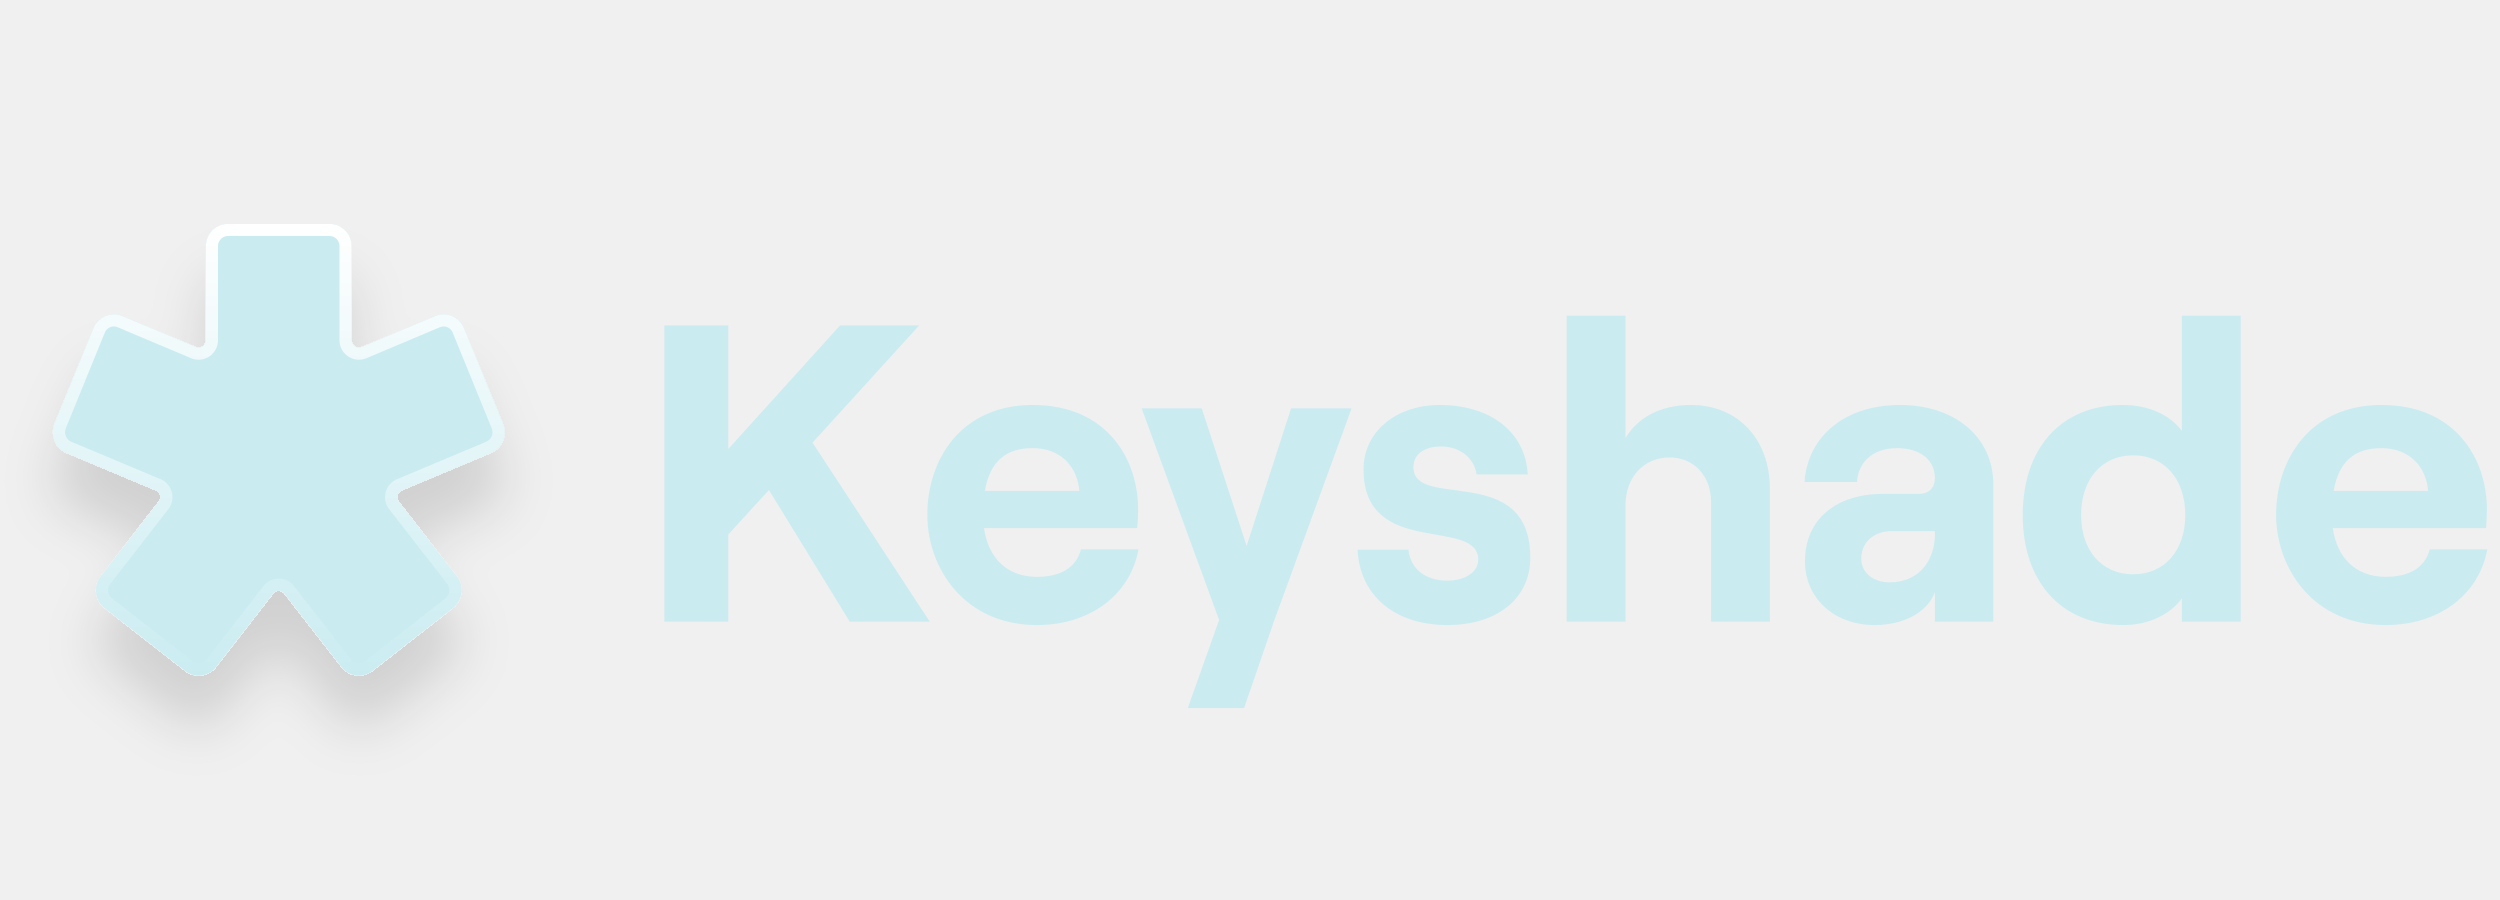
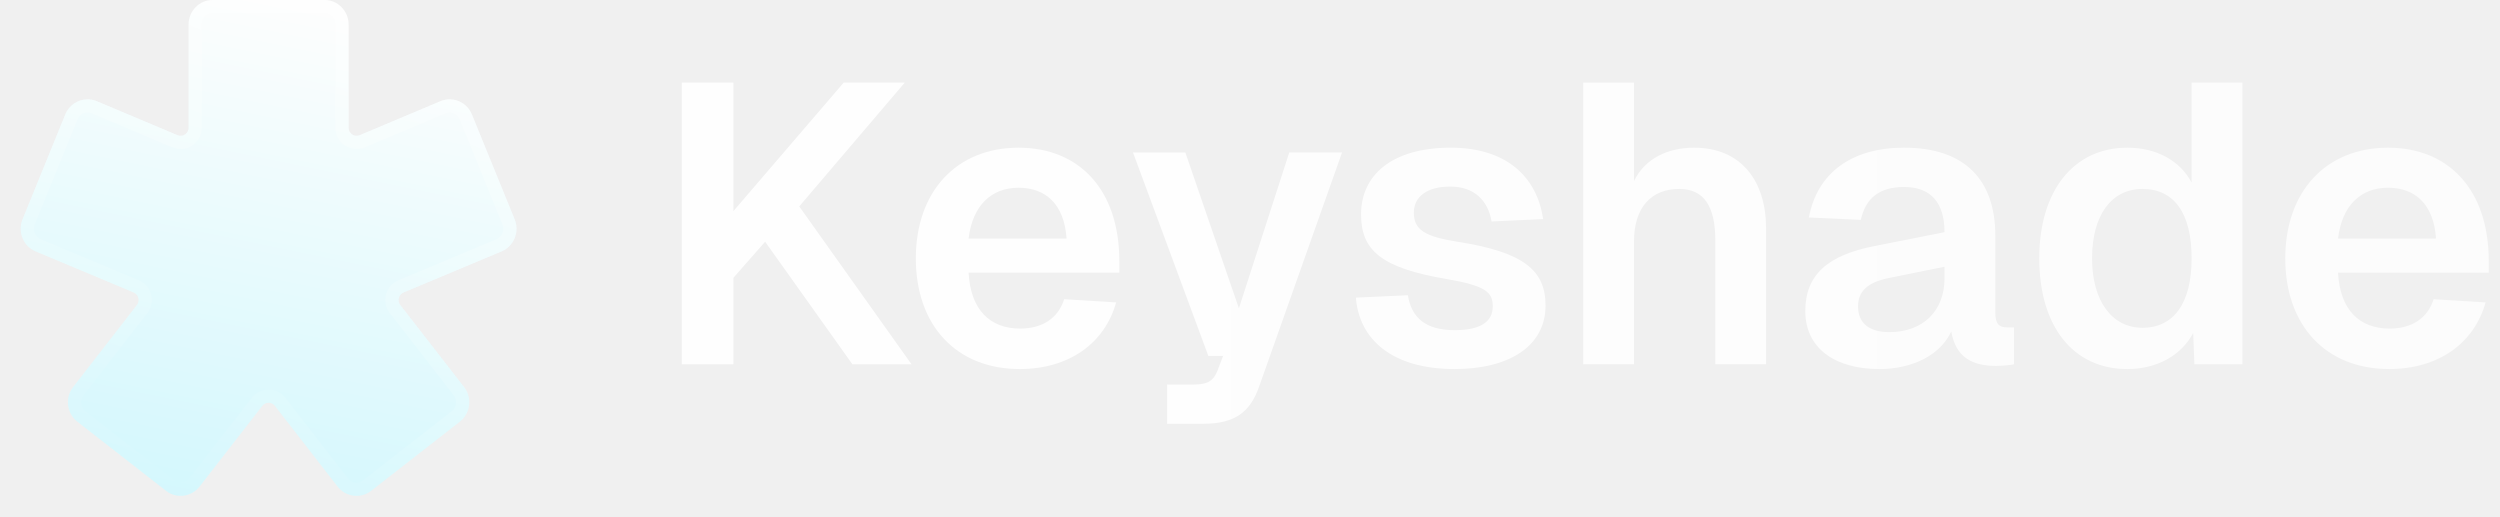
- <svg xmlns="http://www.w3.org/2000/svg" width="189" height="68" viewBox="0 0 189 68" fill="none">
-   <g filter="url(#filter0_d_731_4623)">
-     <path fill-rule="evenodd" clip-rule="evenodd" d="M17.217 16.927C16.311 16.927 15.565 17.685 15.565 18.606V25.719C15.565 25.905 15.475 26.078 15.323 26.183C15.171 26.287 14.98 26.308 14.81 26.239L9.234 23.891C9.025 23.803 8.806 23.763 8.592 23.766C7.948 23.772 7.335 24.163 7.075 24.801L4.124 32.041C3.778 32.891 4.181 33.884 5.018 34.235L11.781 37.069C11.937 37.134 12.053 37.267 12.1 37.431C12.147 37.595 12.117 37.769 12.02 37.908L7.593 43.603C7.041 44.334 7.179 45.398 7.897 45.958L14.015 50.73C14.733 51.29 15.78 51.15 16.332 50.419L20.637 44.88C20.741 44.742 20.902 44.662 21.073 44.662C21.245 44.662 21.405 44.742 21.51 44.88L25.815 50.419C26.366 51.15 27.413 51.29 28.132 50.73L34.249 45.958C34.968 45.398 35.105 44.334 34.553 43.603L30.126 37.908C30.029 37.769 30 37.595 30.047 37.431C30.093 37.267 30.21 37.134 30.365 37.069L37.128 34.235C37.966 33.884 38.369 32.892 38.022 32.041L35.071 24.801C34.811 24.163 34.198 23.772 33.555 23.766C33.34 23.763 33.122 23.803 32.912 23.891L27.336 26.239C27.166 26.309 26.975 26.287 26.823 26.183C26.671 26.078 26.58 25.905 26.58 25.719V18.606C26.58 17.685 25.834 16.927 24.928 16.927H17.217Z" fill="#CAECF1" />
-     <mask id="mask0_731_4623" style="mask-type:luminance" maskUnits="userSpaceOnUse" x="4" y="16" width="35" height="36">
-       <path fill-rule="evenodd" clip-rule="evenodd" d="M17.217 16.927C16.311 16.927 15.565 17.685 15.565 18.606V25.719C15.565 25.905 15.475 26.078 15.323 26.183C15.171 26.287 14.98 26.308 14.81 26.239L9.234 23.891C9.025 23.803 8.806 23.763 8.592 23.766C7.948 23.772 7.335 24.163 7.075 24.801L4.124 32.041C3.778 32.891 4.181 33.884 5.018 34.235L11.781 37.069C11.937 37.134 12.053 37.267 12.1 37.431C12.147 37.595 12.117 37.769 12.02 37.908L7.593 43.603C7.041 44.334 7.179 45.398 7.897 45.958L14.015 50.73C14.733 51.29 15.78 51.15 16.332 50.419L20.637 44.88C20.741 44.742 20.902 44.662 21.073 44.662C21.245 44.662 21.405 44.742 21.51 44.88L25.815 50.419C26.366 51.15 27.413 51.29 28.132 50.73L34.249 45.958C34.968 45.398 35.105 44.334 34.553 43.603L30.126 37.908C30.029 37.769 30 37.595 30.047 37.431C30.093 37.267 30.21 37.134 30.365 37.069L37.128 34.235C37.966 33.884 38.369 32.892 38.022 32.041L35.071 24.801C34.811 24.163 34.198 23.772 33.555 23.766C33.34 23.763 33.122 23.803 32.912 23.891L27.336 26.239C27.166 26.309 26.975 26.287 26.823 26.183C26.671 26.078 26.58 25.905 26.58 25.719V18.606C26.58 17.685 25.834 16.927 24.928 16.927H17.217Z" fill="url(#paint0_linear_731_4623)" />
-     </mask>
-     <g mask="url(#mask0_731_4623)">
-       <path d="M15.323 26.183L15.842 26.936L15.843 26.936L15.323 26.183ZM14.81 26.24L14.455 27.083L14.461 27.085L14.467 27.087L14.81 26.24ZM11.782 37.069L12.137 36.226L12.135 36.225L11.782 37.069ZM12.021 37.909L12.743 38.47L12.758 38.451L12.772 38.431L12.021 37.909ZM7.593 43.603L6.871 43.042L6.867 43.047L6.863 43.052L7.593 43.603ZM16.332 50.419L15.61 49.858L15.606 49.863L15.602 49.868L16.332 50.419ZM20.637 44.88L21.359 45.442L21.363 45.437L21.367 45.431L20.637 44.88ZM21.51 44.88L20.78 45.431L20.784 45.437L20.788 45.442L21.51 44.88ZM25.815 50.419L26.545 49.868L26.541 49.863L26.537 49.858L25.815 50.419ZM34.554 43.603L35.284 43.053L35.28 43.047L35.276 43.042L34.554 43.603ZM30.127 37.909L29.376 38.431L29.39 38.451L29.404 38.47L30.127 37.909ZM30.047 37.431L29.167 37.18L29.167 37.181L30.047 37.431ZM30.365 37.069L30.012 36.225L30.011 36.226L30.365 37.069ZM27.337 26.24L27.68 27.087L27.686 27.085L27.692 27.083L27.337 26.24ZM26.823 26.183L27.342 25.43L27.341 25.429L26.823 26.183ZM17.218 16.012C15.793 16.012 14.651 17.194 14.651 18.606H16.48C16.48 18.176 16.831 17.841 17.218 17.841V16.012ZM14.651 18.606V25.719H16.48V18.606H14.651ZM14.651 25.719C14.651 25.608 14.706 25.498 14.804 25.43L15.843 26.936C16.244 26.659 16.48 26.203 16.48 25.719H14.651ZM14.804 25.43C14.905 25.361 15.038 25.345 15.154 25.392L14.467 27.087C14.924 27.272 15.439 27.214 15.842 26.936L14.804 25.43ZM15.165 25.397L9.589 23.048L8.879 24.734L14.455 27.083L15.165 25.397ZM9.589 23.048C9.26 22.91 8.917 22.848 8.582 22.851L8.602 24.68C8.696 24.679 8.79 24.697 8.879 24.734L9.589 23.048ZM8.582 22.851C7.581 22.862 6.631 23.467 6.228 24.456L7.922 25.146C8.039 24.859 8.316 24.683 8.602 24.68L8.582 22.851ZM6.228 24.456L3.278 31.696L4.972 32.386L7.922 25.146L6.228 24.456ZM3.278 31.696C2.746 32.999 3.354 34.529 4.665 35.079L5.372 33.392C5.009 33.239 4.81 32.783 4.972 32.386L3.278 31.696ZM4.665 35.079L11.428 37.913L12.135 36.225L5.372 33.392L4.665 35.079ZM11.427 37.912C11.322 37.868 11.249 37.78 11.221 37.681L12.98 37.18C12.858 36.754 12.552 36.401 12.137 36.226L11.427 37.912ZM11.221 37.681C11.192 37.58 11.211 37.471 11.27 37.387L12.772 38.431C13.024 38.067 13.102 37.609 12.98 37.18L11.221 37.681ZM11.299 37.347L6.871 43.042L8.315 44.165L12.743 38.47L11.299 37.347ZM6.863 43.052C6.013 44.178 6.219 45.809 7.335 46.68L8.46 45.237C8.139 44.987 8.07 44.49 8.323 44.155L6.863 43.052ZM7.335 46.68L13.453 51.451L14.578 50.009L8.46 45.237L7.335 46.68ZM13.453 51.451C14.577 52.328 16.206 52.105 17.062 50.97L15.602 49.868C15.356 50.194 14.89 50.252 14.578 50.009L13.453 51.451ZM17.054 50.98L21.359 45.442L19.915 44.319L15.61 49.858L17.054 50.98ZM21.367 45.431C21.3 45.52 21.191 45.577 21.074 45.577V43.747C20.613 43.747 20.183 43.964 19.907 44.33L21.367 45.431ZM21.074 45.577C20.956 45.577 20.847 45.52 20.78 45.431L22.24 44.33C21.965 43.964 21.535 43.747 21.074 43.747V45.577ZM20.788 45.442L25.093 50.98L26.537 49.858L22.232 44.319L20.788 45.442ZM25.085 50.97C25.942 52.105 27.57 52.328 28.695 51.451L27.57 50.008C27.257 50.252 26.791 50.194 26.545 49.868L25.085 50.97ZM28.695 51.451L34.812 46.68L33.687 45.237L27.57 50.008L28.695 51.451ZM34.812 46.68C35.928 45.809 36.134 44.178 35.284 43.053L33.824 44.155C34.077 44.49 34.008 44.986 33.687 45.237L34.812 46.68ZM35.276 43.042L30.849 37.347L29.404 38.47L33.832 44.165L35.276 43.042ZM30.877 37.386C30.937 37.472 30.955 37.581 30.927 37.68L29.167 37.181C29.046 37.608 29.122 38.066 29.376 38.431L30.877 37.386ZM30.927 37.682C30.899 37.78 30.825 37.868 30.72 37.912L30.011 36.226C29.595 36.401 29.289 36.754 29.167 37.18L30.927 37.682ZM30.719 37.913L37.482 35.079L36.775 33.392L30.012 36.225L30.719 37.913ZM37.482 35.079C38.794 34.529 39.401 33 38.87 31.696L37.175 32.386C37.337 32.784 37.139 33.239 36.775 33.392L37.482 35.079ZM38.87 31.696L35.919 24.456L34.225 25.146L37.175 32.386L38.87 31.696ZM35.919 24.456C35.516 23.467 34.566 22.862 33.565 22.851L33.545 24.68C33.831 24.683 34.108 24.859 34.225 25.146L35.919 24.456ZM33.565 22.851C33.23 22.848 32.887 22.91 32.558 23.048L33.267 24.735C33.357 24.697 33.451 24.679 33.545 24.68L33.565 22.851ZM32.558 23.048L26.982 25.397L27.692 27.083L33.267 24.735L32.558 23.048ZM26.993 25.392C27.11 25.345 27.242 25.361 27.342 25.43L26.305 26.936C26.708 27.214 27.223 27.273 27.68 27.087L26.993 25.392ZM27.341 25.429C27.44 25.497 27.495 25.607 27.495 25.719H25.666C25.666 26.204 25.902 26.66 26.306 26.937L27.341 25.429ZM27.495 25.719V18.606H25.666V25.719H27.495ZM27.495 18.606C27.495 17.194 26.354 16.012 24.929 16.012V17.841C25.315 17.841 25.666 18.176 25.666 18.606H27.495ZM24.929 16.012H17.218V17.841H24.929V16.012Z" fill="url(#paint1_linear_731_4623)" />
-     </g>
+ <svg xmlns="http://www.w3.org/2000/svg" width="121" height="25" viewBox="0 0 121 25" fill="none">
+   <path d="M115.638 17.862C112.566 17.862 110.607 15.75 110.607 12.505C110.607 9.279 112.566 7.148 115.58 7.148C118.518 7.148 120.457 9.183 120.457 12.639V13.196H113.161C113.257 15.001 114.198 15.903 115.657 15.903C116.751 15.903 117.5 15.385 117.788 14.482L120.303 14.636C119.747 16.633 117.999 17.862 115.638 17.862ZM117.903 11.545C117.788 9.874 116.886 9.087 115.58 9.087C114.255 9.087 113.353 9.951 113.161 11.545H117.903Z" fill="url(#paint0_linear_229_1039)" fill-opacity="0.96" />
+   <path d="M102.964 17.862C100.333 17.862 98.701 15.788 98.701 12.505C98.701 9.222 100.372 7.148 102.964 7.148C104.384 7.148 105.517 7.782 106.074 8.838V3.999H108.532V17.631H106.208L106.151 16.114C105.575 17.209 104.384 17.862 102.964 17.862ZM103.693 15.865C105.21 15.865 106.074 14.675 106.074 12.505C106.074 10.316 105.229 9.145 103.693 9.145C102.196 9.145 101.255 10.412 101.255 12.505C101.255 14.559 102.215 15.865 103.693 15.865Z" fill="url(#paint1_linear_229_1039)" fill-opacity="0.96" />
+   <path d="M90.947 17.862C88.797 17.862 87.376 16.844 87.376 15.059C87.376 13.292 88.47 12.351 90.717 11.91L94.115 11.238C94.115 9.798 93.443 9.049 92.157 9.049C90.947 9.049 90.294 9.606 90.064 10.643L87.549 10.527C87.952 8.377 89.603 7.148 92.157 7.148C95.075 7.148 96.573 8.684 96.573 11.411V15.135C96.573 15.692 96.765 15.846 97.149 15.846H97.475V17.631C97.322 17.67 96.918 17.708 96.592 17.708C95.478 17.708 94.653 17.305 94.442 16.038C93.942 17.132 92.637 17.862 90.947 17.862ZM91.446 16.076C93.078 16.076 94.115 15.039 94.115 13.484V12.908L91.466 13.446C90.371 13.657 89.93 14.118 89.93 14.828C89.93 15.634 90.467 16.076 91.446 16.076Z" fill="url(#paint2_linear_229_1039)" fill-opacity="0.96" />
+   <path d="M76.627 17.631V3.999H79.085V8.761C79.622 7.666 80.717 7.148 82.003 7.148C84.269 7.148 85.478 8.761 85.478 11.046V17.631H83.021V11.641C83.021 9.97 82.464 9.145 81.273 9.145C79.929 9.145 79.085 10.028 79.085 11.698V17.631H76.627Z" fill="url(#paint3_linear_229_1039)" fill-opacity="0.96" />
+   <path d="M70.407 17.862C67.373 17.862 65.78 16.422 65.626 14.406L68.141 14.29C68.314 15.366 68.986 15.98 70.407 15.98C71.559 15.98 72.25 15.634 72.25 14.828C72.25 14.137 71.904 13.83 70.004 13.503C66.855 12.966 65.876 12.121 65.876 10.374C65.876 8.473 67.373 7.148 70.215 7.148C72.98 7.148 74.4 8.626 74.688 10.604L72.192 10.719C72.02 9.682 71.328 9.03 70.196 9.03C69.024 9.03 68.429 9.548 68.429 10.297C68.429 11.123 68.967 11.449 70.522 11.698C73.748 12.198 74.804 13.081 74.804 14.79C74.804 16.767 73.018 17.862 70.407 17.862Z" fill="url(#paint4_linear_229_1039)" fill-opacity="0.96" />
+   <path d="M56.488 20.511V18.61H57.793C58.465 18.61 58.734 18.419 58.926 17.939L59.195 17.228H58.484L54.836 7.378H57.371L59.963 14.924L62.401 7.378H64.955L60.942 18.706C60.5 19.974 59.732 20.511 58.235 20.511H56.488Z" fill="url(#paint5_linear_229_1039)" fill-opacity="0.96" />
+   <path d="M49.357 17.862C46.285 17.862 44.326 15.75 44.326 12.505C44.326 9.279 46.285 7.148 49.299 7.148C52.237 7.148 54.176 9.183 54.176 12.639V13.196H46.88C46.976 15.001 47.917 15.903 49.376 15.903C50.47 15.903 51.219 15.385 51.507 14.482L54.022 14.636C53.465 16.633 51.718 17.862 49.357 17.862ZM51.622 11.545C51.507 9.874 50.605 9.087 49.299 9.087C47.974 9.087 47.072 9.951 46.88 11.545H51.622Z" fill="url(#paint6_linear_229_1039)" fill-opacity="0.96" />
+   <path d="M33 17.631V3.999H35.496V10.22L40.834 3.999H43.79L38.683 9.99L44.117 17.631H41.256L37.032 11.698L35.496 13.446V17.631H33Z" fill="url(#paint7_linear_229_1039)" fill-opacity="0.96" />
+   <path fill-rule="evenodd" clip-rule="evenodd" d="M10.29 -0C9.653 -0 9.129 0.533 9.129 1.18V6.18C9.129 6.31 9.065 6.432 8.959 6.505C8.852 6.579 8.717 6.594 8.598 6.545L4.679 4.895C4.532 4.833 4.378 4.805 4.227 4.806C3.775 4.811 3.344 5.086 3.161 5.534L1.087 10.623C0.844 11.221 1.127 11.918 1.716 12.165L6.469 14.157C6.578 14.203 6.66 14.296 6.693 14.411C6.726 14.526 6.705 14.649 6.637 14.747L3.525 18.75C3.138 19.263 3.234 20.011 3.739 20.405L8.039 23.758C8.544 24.152 9.28 24.053 9.667 23.54L12.693 19.647C12.767 19.55 12.879 19.493 13 19.493C13.121 19.493 13.233 19.55 13.307 19.647L16.333 23.54C16.72 24.053 17.456 24.152 17.961 23.758L22.261 20.405C22.766 20.011 22.862 19.263 22.475 18.75L19.363 14.747C19.295 14.649 19.274 14.526 19.307 14.411C19.34 14.296 19.422 14.203 19.531 14.157L24.284 12.165C24.873 11.918 25.156 11.221 24.913 10.623L22.839 5.534C22.656 5.086 22.225 4.811 21.773 4.806C21.622 4.805 21.468 4.833 21.321 4.895L17.402 6.545C17.282 6.594 17.148 6.579 17.041 6.505C16.934 6.432 16.871 6.31 16.871 6.18V1.18C16.871 0.533 16.346 -0 15.71 -0H10.29Z" fill="url(#paint8_linear_229_1039)" fill-opacity="0.88" />
+   <mask id="mask0_229_1039" style="mask-type:luminance" maskUnits="userSpaceOnUse" x="1" y="-1" width="24" height="25">
+     <path fill-rule="evenodd" clip-rule="evenodd" d="M10.29 -0C9.653 -0 9.129 0.533 9.129 1.18V6.18C9.129 6.31 9.065 6.432 8.959 6.505C8.852 6.579 8.717 6.594 8.598 6.545L4.679 4.895C4.532 4.833 4.378 4.805 4.227 4.806C3.775 4.811 3.344 5.086 3.161 5.534L1.087 10.623C0.844 11.221 1.127 11.918 1.716 12.165L6.469 14.157C6.578 14.203 6.66 14.296 6.693 14.411C6.726 14.526 6.705 14.649 6.637 14.747L3.525 18.75C3.138 19.263 3.234 20.011 3.739 20.405L8.039 23.758C8.544 24.152 9.28 24.053 9.667 23.54L12.693 19.647C12.767 19.55 12.879 19.493 13 19.493C13.121 19.493 13.233 19.55 13.307 19.647L16.333 23.54C16.72 24.053 17.456 24.152 17.961 23.758L22.261 20.405C22.766 20.011 22.862 19.263 22.475 18.75L19.363 14.747C19.295 14.649 19.274 14.526 19.307 14.411C19.34 14.296 19.422 14.203 19.531 14.157L24.284 12.165C24.873 11.918 25.156 11.221 24.913 10.623L22.839 5.534C22.656 5.086 22.225 4.811 21.773 4.806C21.622 4.805 21.468 4.833 21.321 4.895L17.402 6.545C17.282 6.594 17.148 6.579 17.041 6.505C16.934 6.432 16.871 6.31 16.871 6.18V1.18C16.871 0.533 16.346 -0 15.71 -0H10.29Z" fill="white" />
+   </mask>
+   <g mask="url(#mask0_229_1039)">
+     <path d="M8.959 6.505L9.323 7.035L9.324 7.034L8.959 6.505ZM8.598 6.545L8.349 7.138L8.353 7.139L8.357 7.141L8.598 6.545ZM6.469 14.157L6.719 13.564L6.718 13.564L6.469 14.157ZM6.637 14.747L7.145 15.141L7.155 15.128L7.165 15.114L6.637 14.747ZM3.525 18.75L3.018 18.355L3.015 18.358L3.012 18.362L3.525 18.75ZM9.668 23.54L9.16 23.145L9.157 23.149L9.154 23.153L9.668 23.54ZM12.693 19.647L13.201 20.041L13.204 20.038L13.206 20.034L12.693 19.647ZM13.307 19.647L12.794 20.034L12.797 20.038L12.8 20.041L13.307 19.647ZM16.333 23.54L16.846 23.152L16.843 23.149L16.84 23.145L16.333 23.54ZM22.475 18.75L22.988 18.362L22.985 18.358L22.982 18.355L22.475 18.75ZM19.363 14.747L18.836 15.114L18.845 15.128L18.856 15.141L19.363 14.747ZM19.307 14.411L18.689 14.235L18.689 14.236L19.307 14.411ZM19.531 14.157L19.282 13.564L19.282 13.564L19.531 14.157ZM17.402 6.545L17.644 7.141L17.648 7.139L17.652 7.138L17.402 6.545ZM17.041 6.505L17.406 5.976L17.405 5.975L17.041 6.505ZM10.29 -0.643C9.288 -0.643 8.486 0.188 8.486 1.18H9.772C9.772 0.878 10.018 0.642 10.29 0.642V-0.643ZM8.486 1.18V6.179H9.772V1.18H8.486ZM8.486 6.179C8.486 6.101 8.524 6.024 8.594 5.976L9.324 7.034C9.606 6.84 9.772 6.52 9.772 6.179H8.486ZM8.594 5.976C8.664 5.927 8.758 5.916 8.839 5.949L8.357 7.141C8.678 7.271 9.04 7.23 9.323 7.035L8.594 5.976ZM8.848 5.953L4.928 4.302L4.429 5.487L8.349 7.138L8.848 5.953ZM4.928 4.302C4.697 4.205 4.456 4.161 4.221 4.164L4.234 5.449C4.301 5.448 4.367 5.461 4.429 5.487L4.928 4.302ZM4.221 4.164C3.517 4.171 2.849 4.596 2.566 5.291L3.757 5.777C3.839 5.575 4.033 5.451 4.234 5.449L4.221 4.164ZM2.566 5.291L0.492 10.38L1.683 10.865L3.757 5.777L2.566 5.291ZM0.492 10.38C0.119 11.296 0.546 12.372 1.468 12.758L1.964 11.572C1.709 11.465 1.569 11.145 1.683 10.865L0.492 10.38ZM1.468 12.758L6.221 14.749L6.718 13.564L1.964 11.572L1.468 12.758ZM6.22 14.749C6.146 14.718 6.095 14.656 6.075 14.587L7.311 14.235C7.226 13.935 7.011 13.687 6.719 13.564L6.22 14.749ZM6.075 14.587C6.055 14.516 6.068 14.44 6.109 14.38L7.165 15.114C7.343 14.858 7.397 14.536 7.311 14.235L6.075 14.587ZM6.13 14.352L3.018 18.355L4.033 19.144L7.145 15.141L6.13 14.352ZM3.012 18.362C2.415 19.153 2.56 20.3 3.344 20.912L4.135 19.898C3.909 19.722 3.861 19.372 4.038 19.137L3.012 18.362ZM3.344 20.912L7.644 24.265L8.434 23.251L4.135 19.898L3.344 20.912ZM7.644 24.265C8.434 24.882 9.579 24.725 10.181 23.927L9.154 23.153C8.981 23.382 8.654 23.423 8.434 23.251L7.644 24.265ZM10.175 23.934L13.201 20.041L12.186 19.253L9.16 23.145L10.175 23.934ZM13.206 20.034C13.159 20.096 13.083 20.136 13 20.136V18.851C12.676 18.851 12.374 19.003 12.18 19.26L13.206 20.034ZM13 20.136C12.917 20.136 12.841 20.096 12.794 20.034L13.82 19.26C13.626 19.003 13.324 18.851 13 18.851V20.136ZM12.8 20.041L15.825 23.934L16.84 23.145L13.815 19.253L12.8 20.041ZM15.82 23.927C16.422 24.725 17.566 24.882 18.357 24.265L17.566 23.251C17.346 23.423 17.019 23.382 16.846 23.152L15.82 23.927ZM18.357 24.265L22.656 20.912L21.866 19.898L17.566 23.251L18.357 24.265ZM22.656 20.912C23.441 20.3 23.585 19.154 22.988 18.362L21.962 19.137C22.14 19.372 22.091 19.721 21.866 19.898L22.656 20.912ZM22.982 18.355L19.871 14.352L18.856 15.141L21.967 19.144L22.982 18.355ZM19.891 14.379C19.933 14.44 19.945 14.517 19.926 14.586L18.689 14.236C18.604 14.536 18.657 14.858 18.836 15.114L19.891 14.379ZM19.925 14.587C19.906 14.656 19.854 14.718 19.78 14.749L19.282 13.564C18.989 13.687 18.774 13.935 18.689 14.235L19.925 14.587ZM19.779 14.749L24.533 12.758L24.036 11.572L19.282 13.564L19.779 14.749ZM24.533 12.758C25.455 12.372 25.881 11.297 25.508 10.38L24.317 10.865C24.431 11.145 24.292 11.465 24.036 11.572L24.533 12.758ZM25.508 10.38L23.434 5.291L22.244 5.777L24.317 10.865L25.508 10.38ZM23.434 5.291C23.151 4.597 22.483 4.171 21.779 4.164L21.766 5.449C21.967 5.451 22.161 5.575 22.244 5.777L23.434 5.291ZM21.779 4.164C21.544 4.161 21.303 4.205 21.072 4.302L21.57 5.487C21.634 5.461 21.7 5.448 21.766 5.449L21.779 4.164ZM21.072 4.302L17.153 5.953L17.652 7.138L21.57 5.487L21.072 4.302ZM17.16 5.949C17.242 5.916 17.336 5.927 17.406 5.976L16.677 7.035C16.96 7.23 17.322 7.271 17.644 7.141L17.16 5.949ZM17.405 5.975C17.475 6.023 17.514 6.101 17.514 6.179H16.228C16.228 6.52 16.394 6.841 16.678 7.035L17.405 5.975ZM17.514 6.179V1.18H16.228V6.179H17.514ZM17.514 1.18C17.514 0.188 16.711 -0.643 15.71 -0.643V0.642C15.982 0.642 16.228 0.878 16.228 1.18H17.514ZM15.71 -0.643H10.29V0.642H15.71V-0.643Z" fill="url(#paint9_linear_229_1039)" />
  </g>
-   <path d="M64.244 47L58.132 37.048L55.06 40.408V47H50.228V24.6H55.06V33.944L63.508 24.6H69.492L61.428 33.464L70.292 47H64.244ZM81.721 41.528H86.073C85.433 45.016 82.361 47.256 78.393 47.256C72.921 47.256 70.105 42.968 70.105 38.904C70.105 34.808 72.601 30.616 78.073 30.616C83.769 30.616 86.041 34.808 86.041 38.488C86.041 39.096 86.009 39.576 85.977 39.928H74.393C74.713 42.2 76.153 43.608 78.393 43.608C80.185 43.608 81.369 42.904 81.721 41.528ZM78.073 33.88C76.057 33.88 74.841 34.872 74.457 37.112H81.593C81.465 35.32 80.217 33.88 78.073 33.88ZM102.181 30.872L96.325 46.936L94.053 53.528H89.797L92.165 46.872L86.309 30.872H90.853L94.245 41.272L97.605 30.872H102.181ZM109.418 47.256C105.482 47.256 102.794 45.048 102.634 41.56H106.474C106.634 43 107.754 43.896 109.418 43.896C110.794 43.896 111.754 43.224 111.754 42.328C111.754 39.032 103.082 42.264 103.082 35.48C103.082 32.632 105.546 30.616 108.842 30.616C112.714 30.616 115.338 32.696 115.498 35.864H111.626C111.434 34.488 110.186 33.752 108.97 33.752C107.722 33.752 106.858 34.296 106.858 35.32C106.858 38.616 115.69 34.872 115.69 42.168C115.69 45.24 113.194 47.256 109.418 47.256ZM118.443 47V23.864H122.891V33.112C123.819 31.544 125.579 30.616 127.819 30.616C131.435 30.616 133.803 33.24 133.803 36.952V47H129.355V37.944C129.355 35.992 128.075 34.584 126.219 34.584C124.267 34.584 122.891 36.088 122.891 38.168V47H118.443ZM143.656 30.616C147.72 30.616 150.696 32.984 150.696 36.632V47H146.28V44.76C145.736 46.264 143.944 47.256 141.736 47.256C138.6 47.256 136.456 45.176 136.456 42.424C136.456 39.256 138.824 37.336 142.344 37.336H145.064C145.864 37.336 146.28 36.824 146.28 36.152C146.28 34.808 145.224 33.88 143.4 33.88C141.448 33.88 140.456 35.096 140.392 36.44H136.424C136.616 33.208 139.24 30.616 143.656 30.616ZM142.856 44.024C145.032 44.024 146.28 42.424 146.28 40.376V40.152H143.016C141.672 40.152 140.712 40.984 140.712 42.232C140.712 43.288 141.608 44.024 142.856 44.024ZM160.533 47.256C155.797 47.256 152.917 43.96 152.917 38.936C152.917 33.912 155.797 30.616 160.469 30.616C162.485 30.616 164.053 31.384 164.949 32.568V23.864H169.397V47H164.949V45.24C164.053 46.488 162.389 47.256 160.533 47.256ZM161.269 43.416C163.637 43.416 165.205 41.624 165.205 38.936C165.205 36.216 163.637 34.424 161.269 34.424C158.901 34.424 157.333 36.216 157.333 38.936C157.333 41.624 158.901 43.416 161.269 43.416ZM183.689 41.528H188.041C187.401 45.016 184.329 47.256 180.361 47.256C174.889 47.256 172.073 42.968 172.073 38.904C172.073 34.808 174.569 30.616 180.041 30.616C185.737 30.616 188.009 34.808 188.009 38.488C188.009 39.096 187.977 39.576 187.945 39.928H176.361C176.681 42.2 178.121 43.608 180.361 43.608C182.153 43.608 183.337 42.904 183.689 41.528ZM180.041 33.88C178.025 33.88 176.809 34.872 176.425 37.112H183.561C183.433 35.32 182.185 33.88 180.041 33.88Z" fill="#CAECF1" />
  <defs>
-     <filter id="filter0_d_731_4623" x="0" y="16.927" width="42.148" height="42.147" filterUnits="userSpaceOnUse" color-interpolation-filters="sRGB">
-       <feFlood flood-opacity="0" result="BackgroundImageFix" />
-       <feColorMatrix in="SourceAlpha" type="matrix" values="0 0 0 0 0 0 0 0 0 0 0 0 0 0 0 0 0 0 127 0" result="hardAlpha" />
-       <feOffset dy="4" />
-       <feGaussianBlur stdDeviation="2" />
-       <feComposite in2="hardAlpha" operator="out" />
-       <feColorMatrix type="matrix" values="0 0 0 0 0 0 0 0 0 0 0 0 0 0 0 0 0 0 0.13 0" />
-       <feBlend mode="normal" in2="BackgroundImageFix" result="effect1_dropShadow_731_4623" />
-       <feBlend mode="normal" in="SourceGraphic" in2="effect1_dropShadow_731_4623" result="shape" />
-     </filter>
-     <linearGradient id="paint0_linear_731_4623" x1="21.073" y1="16.927" x2="21.073" y2="51.073" gradientUnits="userSpaceOnUse">
+     <linearGradient id="paint0_linear_229_1039" x1="31.464" y1="11.031" x2="121.464" y2="11.031" gradientUnits="userSpaceOnUse">
      <stop stop-color="white" />
+       <stop offset="1" stop-color="white" stop-opacity="0.8" />
+     </linearGradient>
+     <linearGradient id="paint1_linear_229_1039" x1="31.464" y1="11.031" x2="121.464" y2="11.031" gradientUnits="userSpaceOnUse">
+       <stop stop-color="white" />
+       <stop offset="1" stop-color="white" stop-opacity="0.8" />
+     </linearGradient>
+     <linearGradient id="paint2_linear_229_1039" x1="31.464" y1="11.031" x2="121.464" y2="11.031" gradientUnits="userSpaceOnUse">
+       <stop stop-color="white" />
+       <stop offset="1" stop-color="white" stop-opacity="0.8" />
+     </linearGradient>
+     <linearGradient id="paint3_linear_229_1039" x1="31.464" y1="11.031" x2="121.464" y2="11.031" gradientUnits="userSpaceOnUse">
+       <stop stop-color="white" />
+       <stop offset="1" stop-color="white" stop-opacity="0.8" />
+     </linearGradient>
+     <linearGradient id="paint4_linear_229_1039" x1="31.464" y1="11.031" x2="121.464" y2="11.031" gradientUnits="userSpaceOnUse">
+       <stop stop-color="white" />
+       <stop offset="1" stop-color="white" stop-opacity="0.8" />
+     </linearGradient>
+     <linearGradient id="paint5_linear_229_1039" x1="31.464" y1="11.031" x2="121.464" y2="11.031" gradientUnits="userSpaceOnUse">
+       <stop stop-color="white" />
+       <stop offset="1" stop-color="white" stop-opacity="0.8" />
+     </linearGradient>
+     <linearGradient id="paint6_linear_229_1039" x1="31.464" y1="11.031" x2="121.464" y2="11.031" gradientUnits="userSpaceOnUse">
+       <stop stop-color="white" />
+       <stop offset="1" stop-color="white" stop-opacity="0.8" />
+     </linearGradient>
+     <linearGradient id="paint7_linear_229_1039" x1="31.464" y1="11.031" x2="121.464" y2="11.031" gradientUnits="userSpaceOnUse">
+       <stop stop-color="white" />
+       <stop offset="1" stop-color="white" stop-opacity="0.8" />
+     </linearGradient>
+     <linearGradient id="paint8_linear_229_1039" x1="14.277" y1="-0" x2="9.17" y2="24.766" gradientUnits="userSpaceOnUse">
+       <stop stop-color="white" />
+       <stop offset="1" stop-color="#CEF8FF" />
+     </linearGradient>
+     <linearGradient id="paint9_linear_229_1039" x1="18.107" y1="-1.277" x2="6.617" y2="25.787" gradientUnits="userSpaceOnUse">
+       <stop stop-color="white" stop-opacity="0.31" />
      <stop offset="1" stop-color="white" stop-opacity="0" />
-     </linearGradient>
-     <linearGradient id="paint1_linear_731_4623" x1="28.339" y1="15.111" x2="11.992" y2="53.616" gradientUnits="userSpaceOnUse">
-       <stop stop-color="white" />
-       <stop offset="1" stop-color="white" />
    </linearGradient>
  </defs>
</svg>
